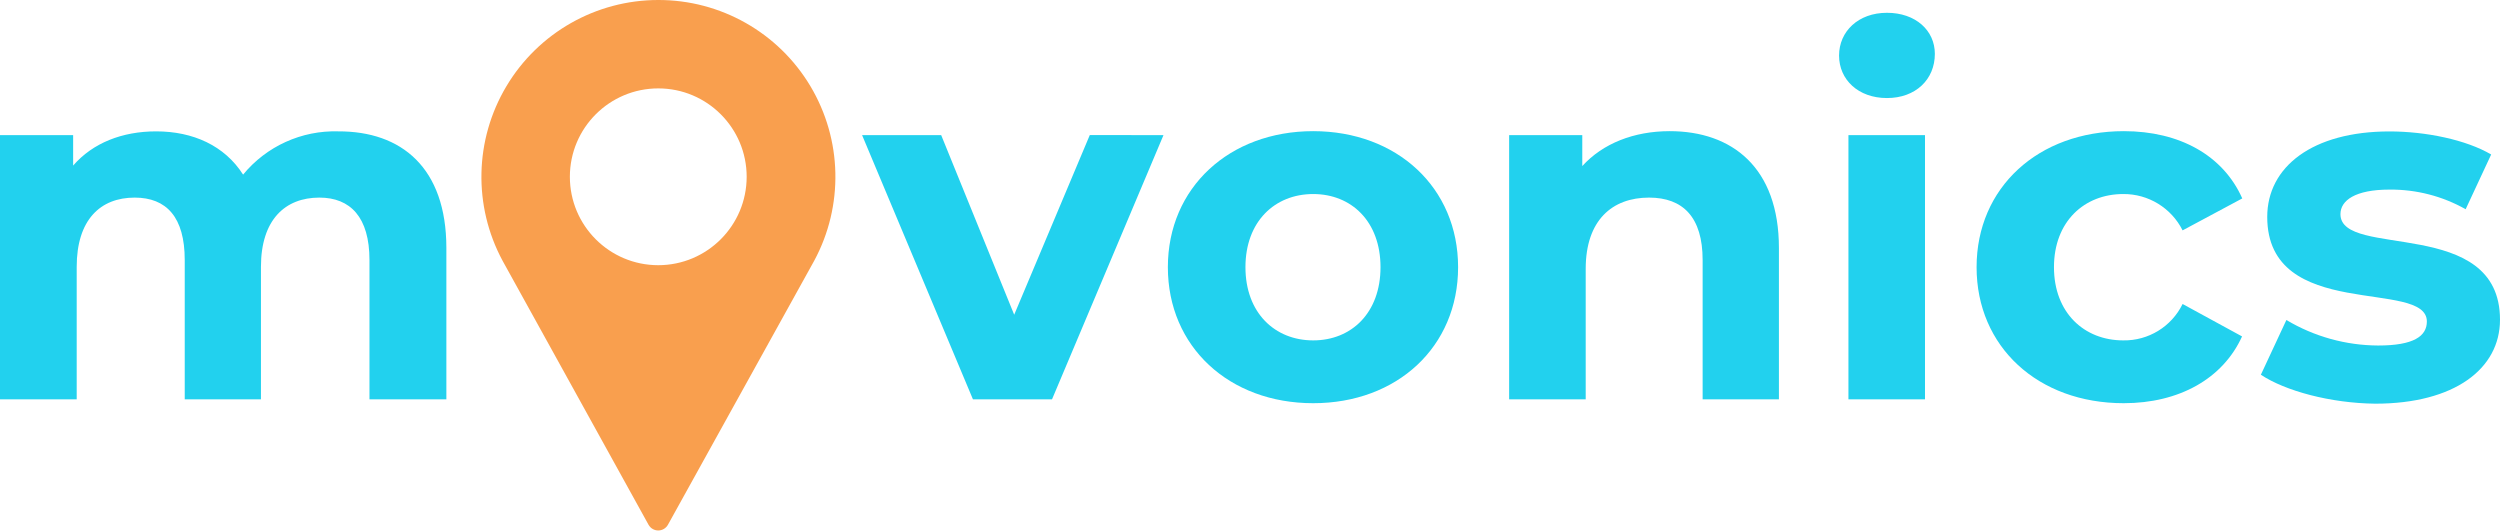
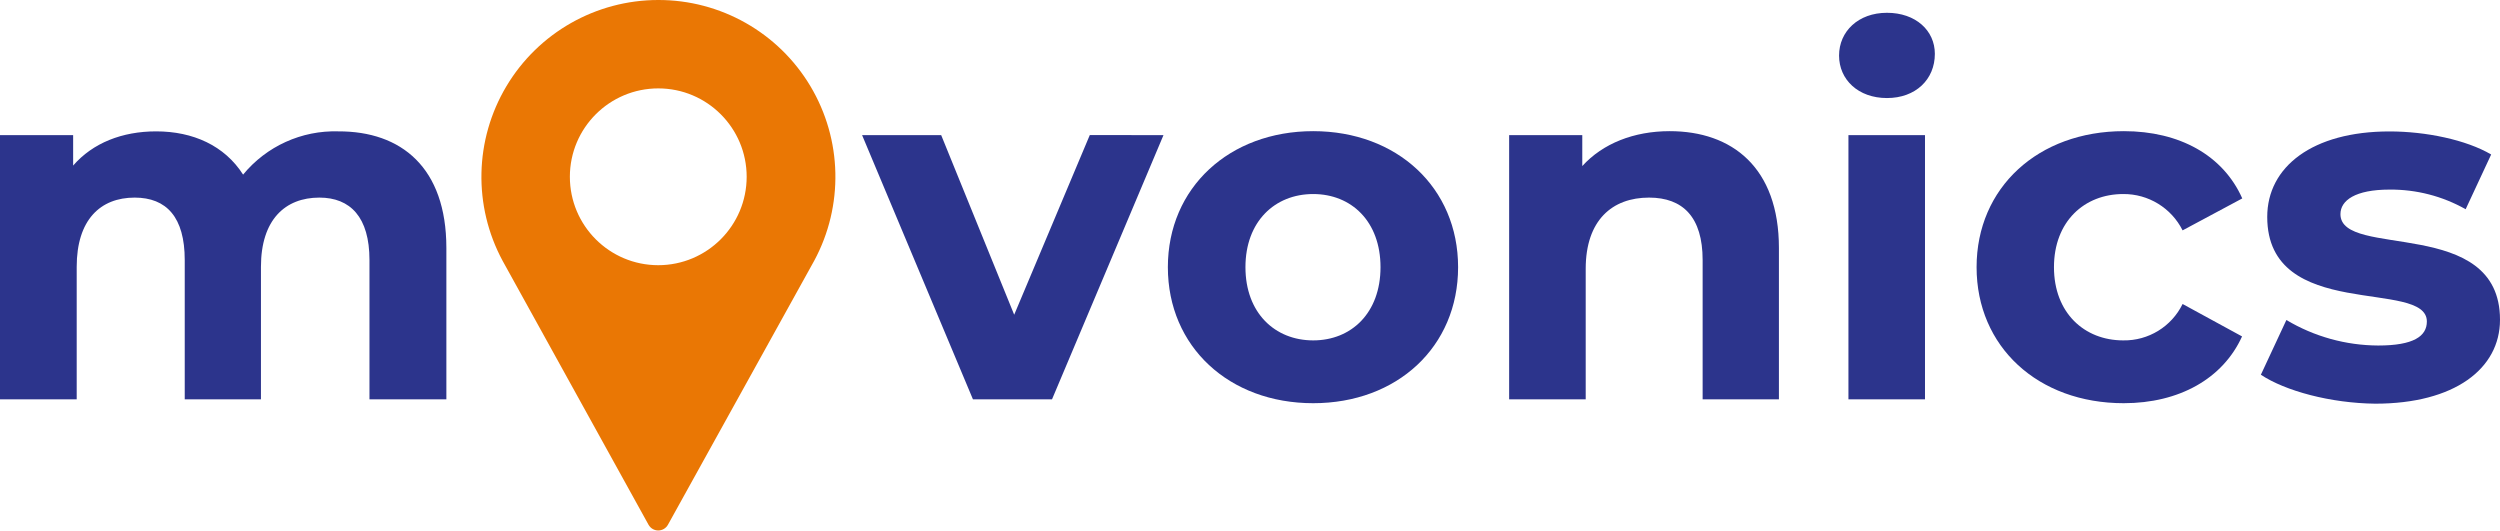
<svg xmlns="http://www.w3.org/2000/svg" viewBox="0 0 365.39 77.53">
  <defs>
-     <style>.cls-1{fill:#f99f4e;}.cls-2{fill:#22d1ee;}</style>
+     <style>.cls-1{fill:#ea7704;}.cls-2{fill:#2c348c;}</style>
  </defs>
  <g id="Layer_2" data-name="Layer 2">
    <g id="Layer_4" data-name="Layer 4">
      <path class="cls-1" d="M96.2,0A25.85,25.85,0,0,0,73.46,38.12L94.79,76.7a1.62,1.62,0,0,0,2.83,0L119,38.11A25.84,25.84,0,0,0,96.2,0Zm0,38.76a12.92,12.92,0,1,1,12.93-12.92A12.93,12.93,0,0,1,96.2,38.76Z" />
      <path class="cls-2" d="M65.24,36.25V58.36H54V38c0-6.25-2.79-9.12-7.32-9.12-5,0-8.54,3.23-8.54,10.12V58.36H27V38c0-6.25-2.66-9.12-7.32-9.12-5,0-8.47,3.23-8.47,10.12V58.36H0V19.75H10.69V24.2c2.87-3.31,7.18-5,12.13-5,5.39,0,10,2.08,12.71,6.32a17.35,17.35,0,0,1,13.92-6.32C58.64,19.17,65.24,24.48,65.24,36.25Z" />
      <path class="cls-2" d="M170.05,19.75,153.76,58.36H142.2L126,19.75h11.56L148.23,46l11.05-26.26Z" />
      <path class="cls-2" d="M170.69,39.05c0-11.63,9-19.88,21.24-19.88s21.18,8.25,21.18,19.88-8.9,19.88-21.18,19.88S170.69,50.68,170.69,39.05Zm31.08,0c0-6.67-4.24-10.69-9.84-10.69s-9.9,4-9.9,10.69,4.31,10.7,9.9,10.7S201.77,45.73,201.77,39.05Z" />
      <path class="cls-2" d="M260,36.25V58.36H248.85V38c0-6.25-2.87-9.12-7.83-9.12-5.38,0-9.26,3.3-9.26,10.41V58.36H220.57V19.75h10.69v4.52c3-3.3,7.54-5.1,12.78-5.1C253.15,19.17,260,24.48,260,36.25Z" />
      <path class="cls-2" d="M268.79,8.12c0-3.52,2.8-6.25,7-6.25s7,2.59,7,6c0,3.74-2.8,6.46-7,6.46S268.79,11.64,268.79,8.12Zm1.37,11.63h11.19V58.36H270.16Z" />
      <path class="cls-2" d="M288.89,39.05c0-11.63,9-19.88,21.53-19.88,8.11,0,14.5,3.52,17.3,9.83L319,33.67a9.62,9.62,0,0,0-8.68-5.31c-5.67,0-10.12,4-10.12,10.69s4.45,10.7,10.12,10.7A9.48,9.48,0,0,0,319,44.43l8.69,4.74c-2.8,6.17-9.19,9.76-17.3,9.76C297.86,58.93,288.89,50.68,288.89,39.05Z" />
      <path class="cls-2" d="M330.44,54.77l3.73-8a26.4,26.4,0,0,0,13.42,3.73c5.17,0,7.11-1.36,7.11-3.51,0-6.32-23.33.14-23.33-15.29,0-7.32,6.61-12.49,17.87-12.49,5.32,0,11.2,1.22,14.86,3.37l-3.73,8a22.21,22.21,0,0,0-11.13-2.87c-5,0-7.17,1.58-7.17,3.59,0,6.6,23.32.21,23.32,15.43,0,7.18-6.67,12.27-18.23,12.27C340.63,58.93,334,57.14,330.44,54.77Z" />
    </g>
  </g>
</svg>
